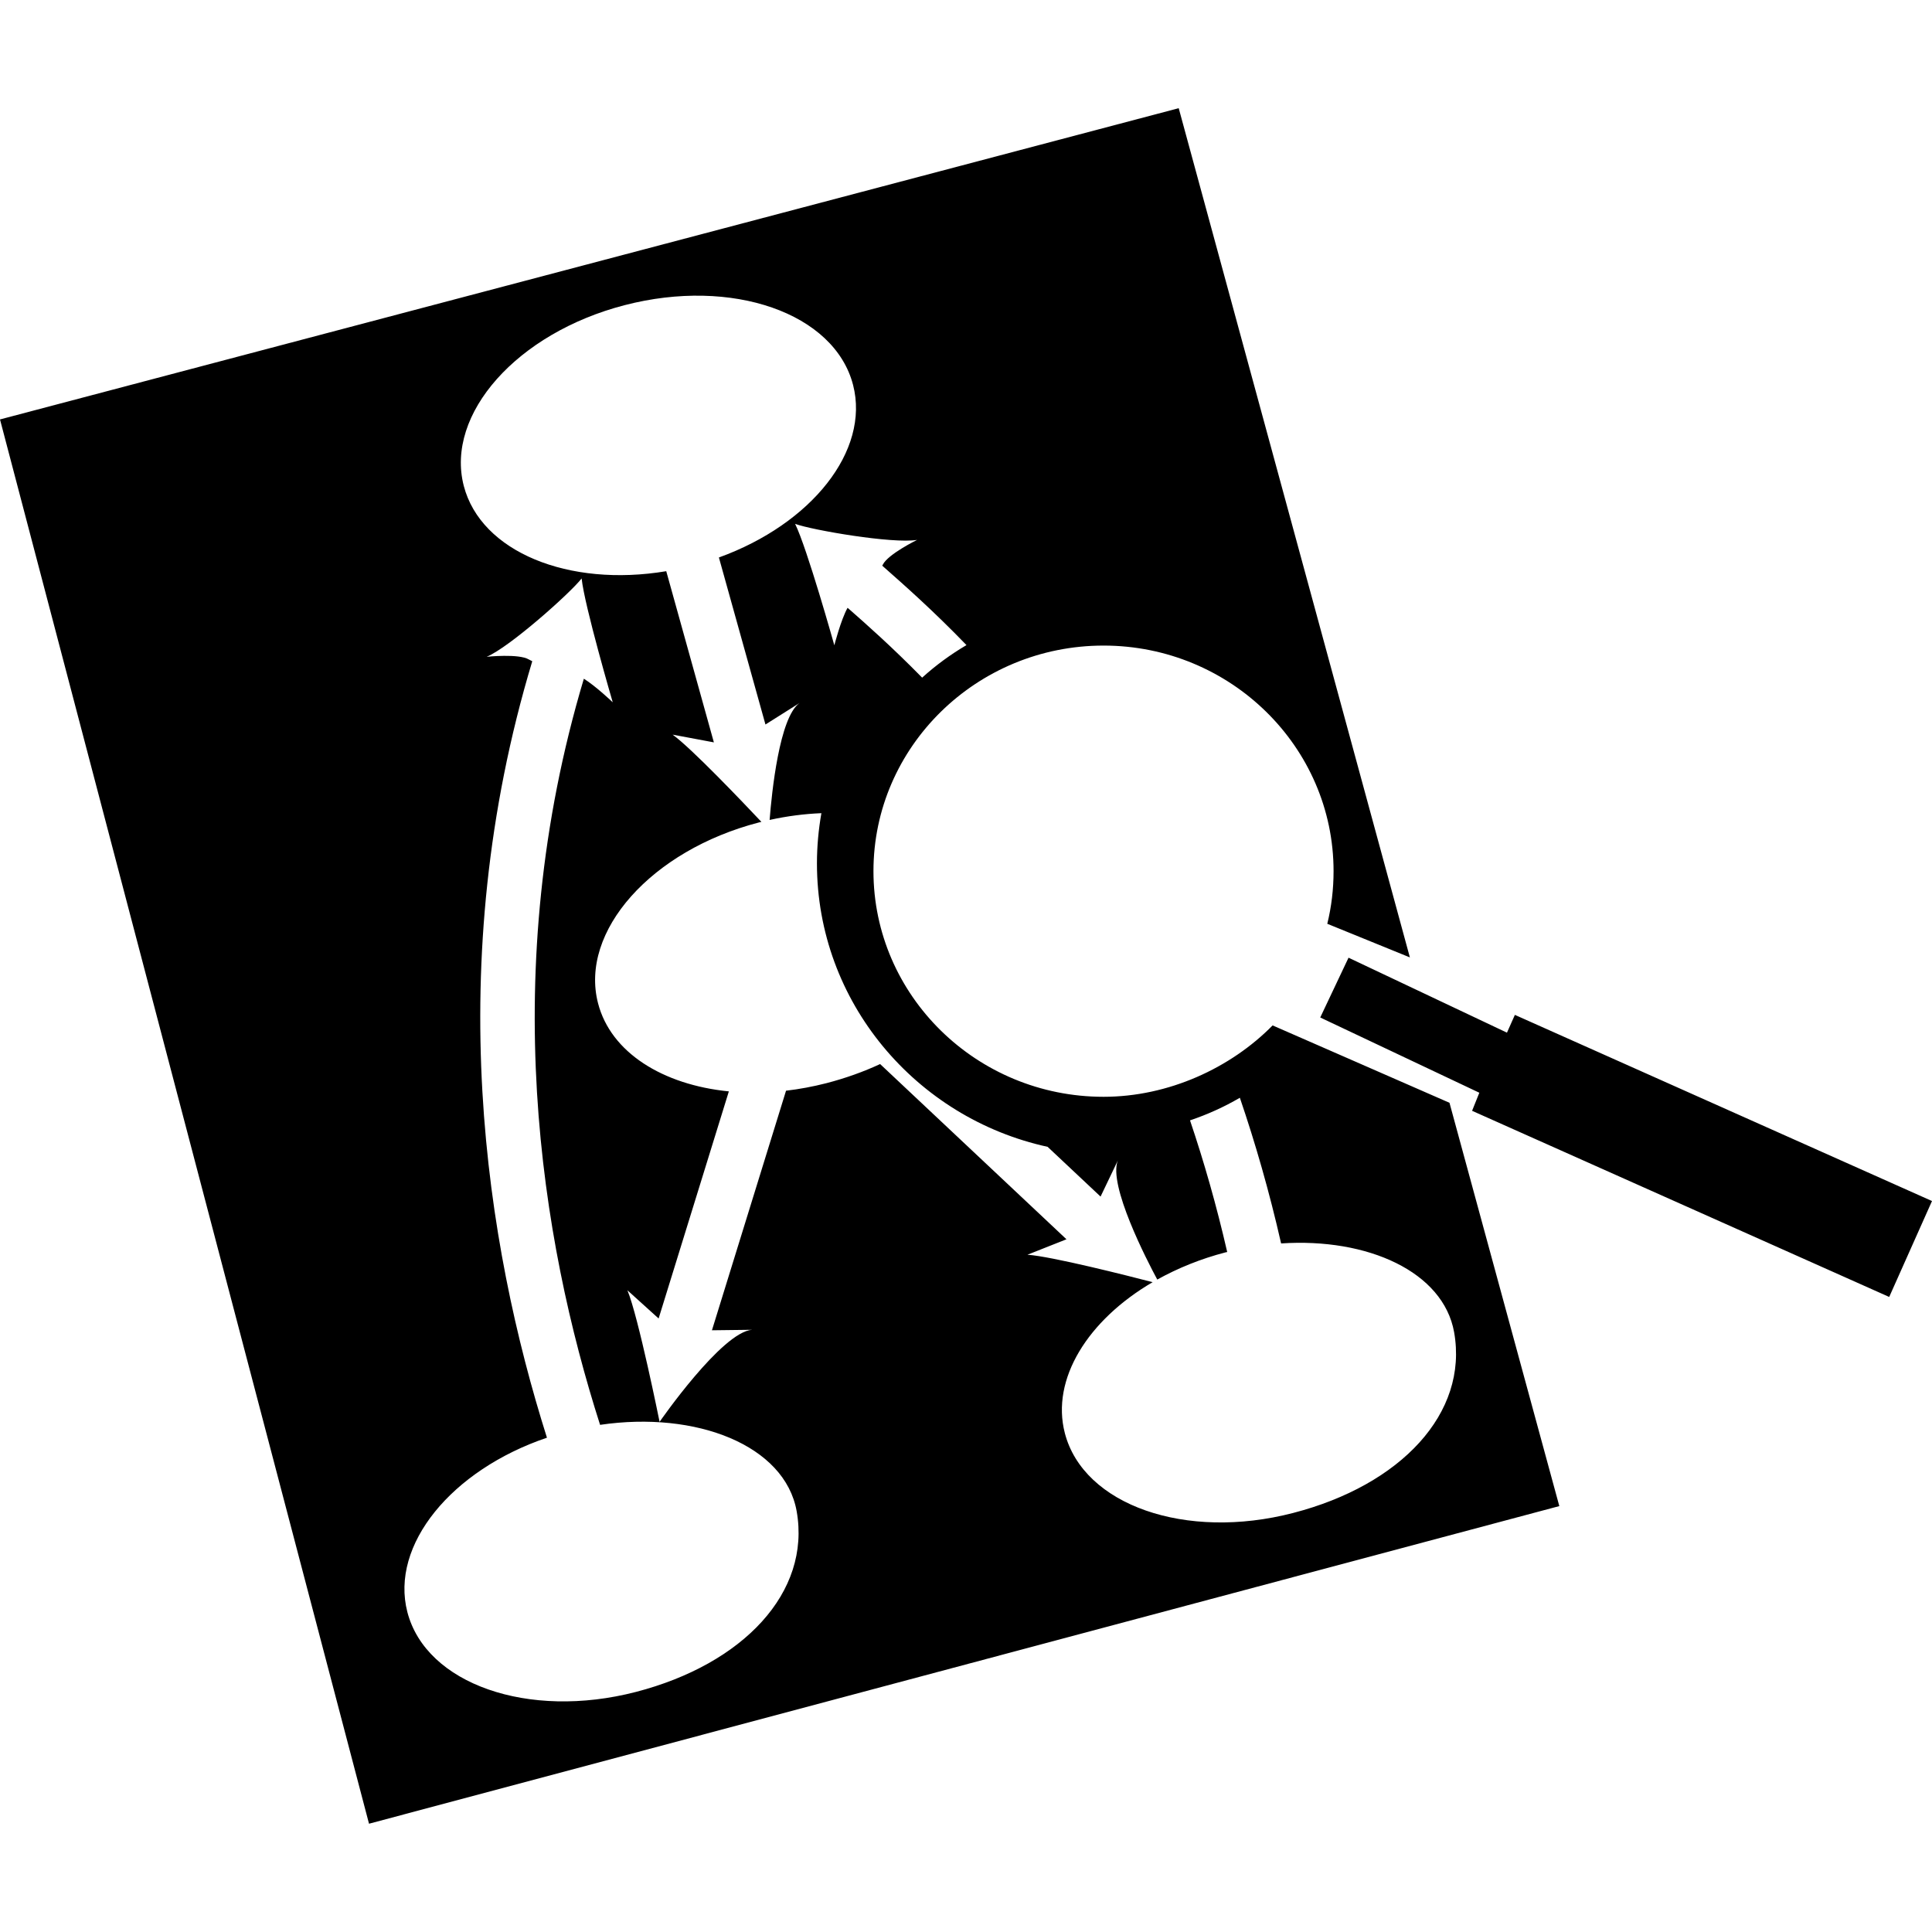
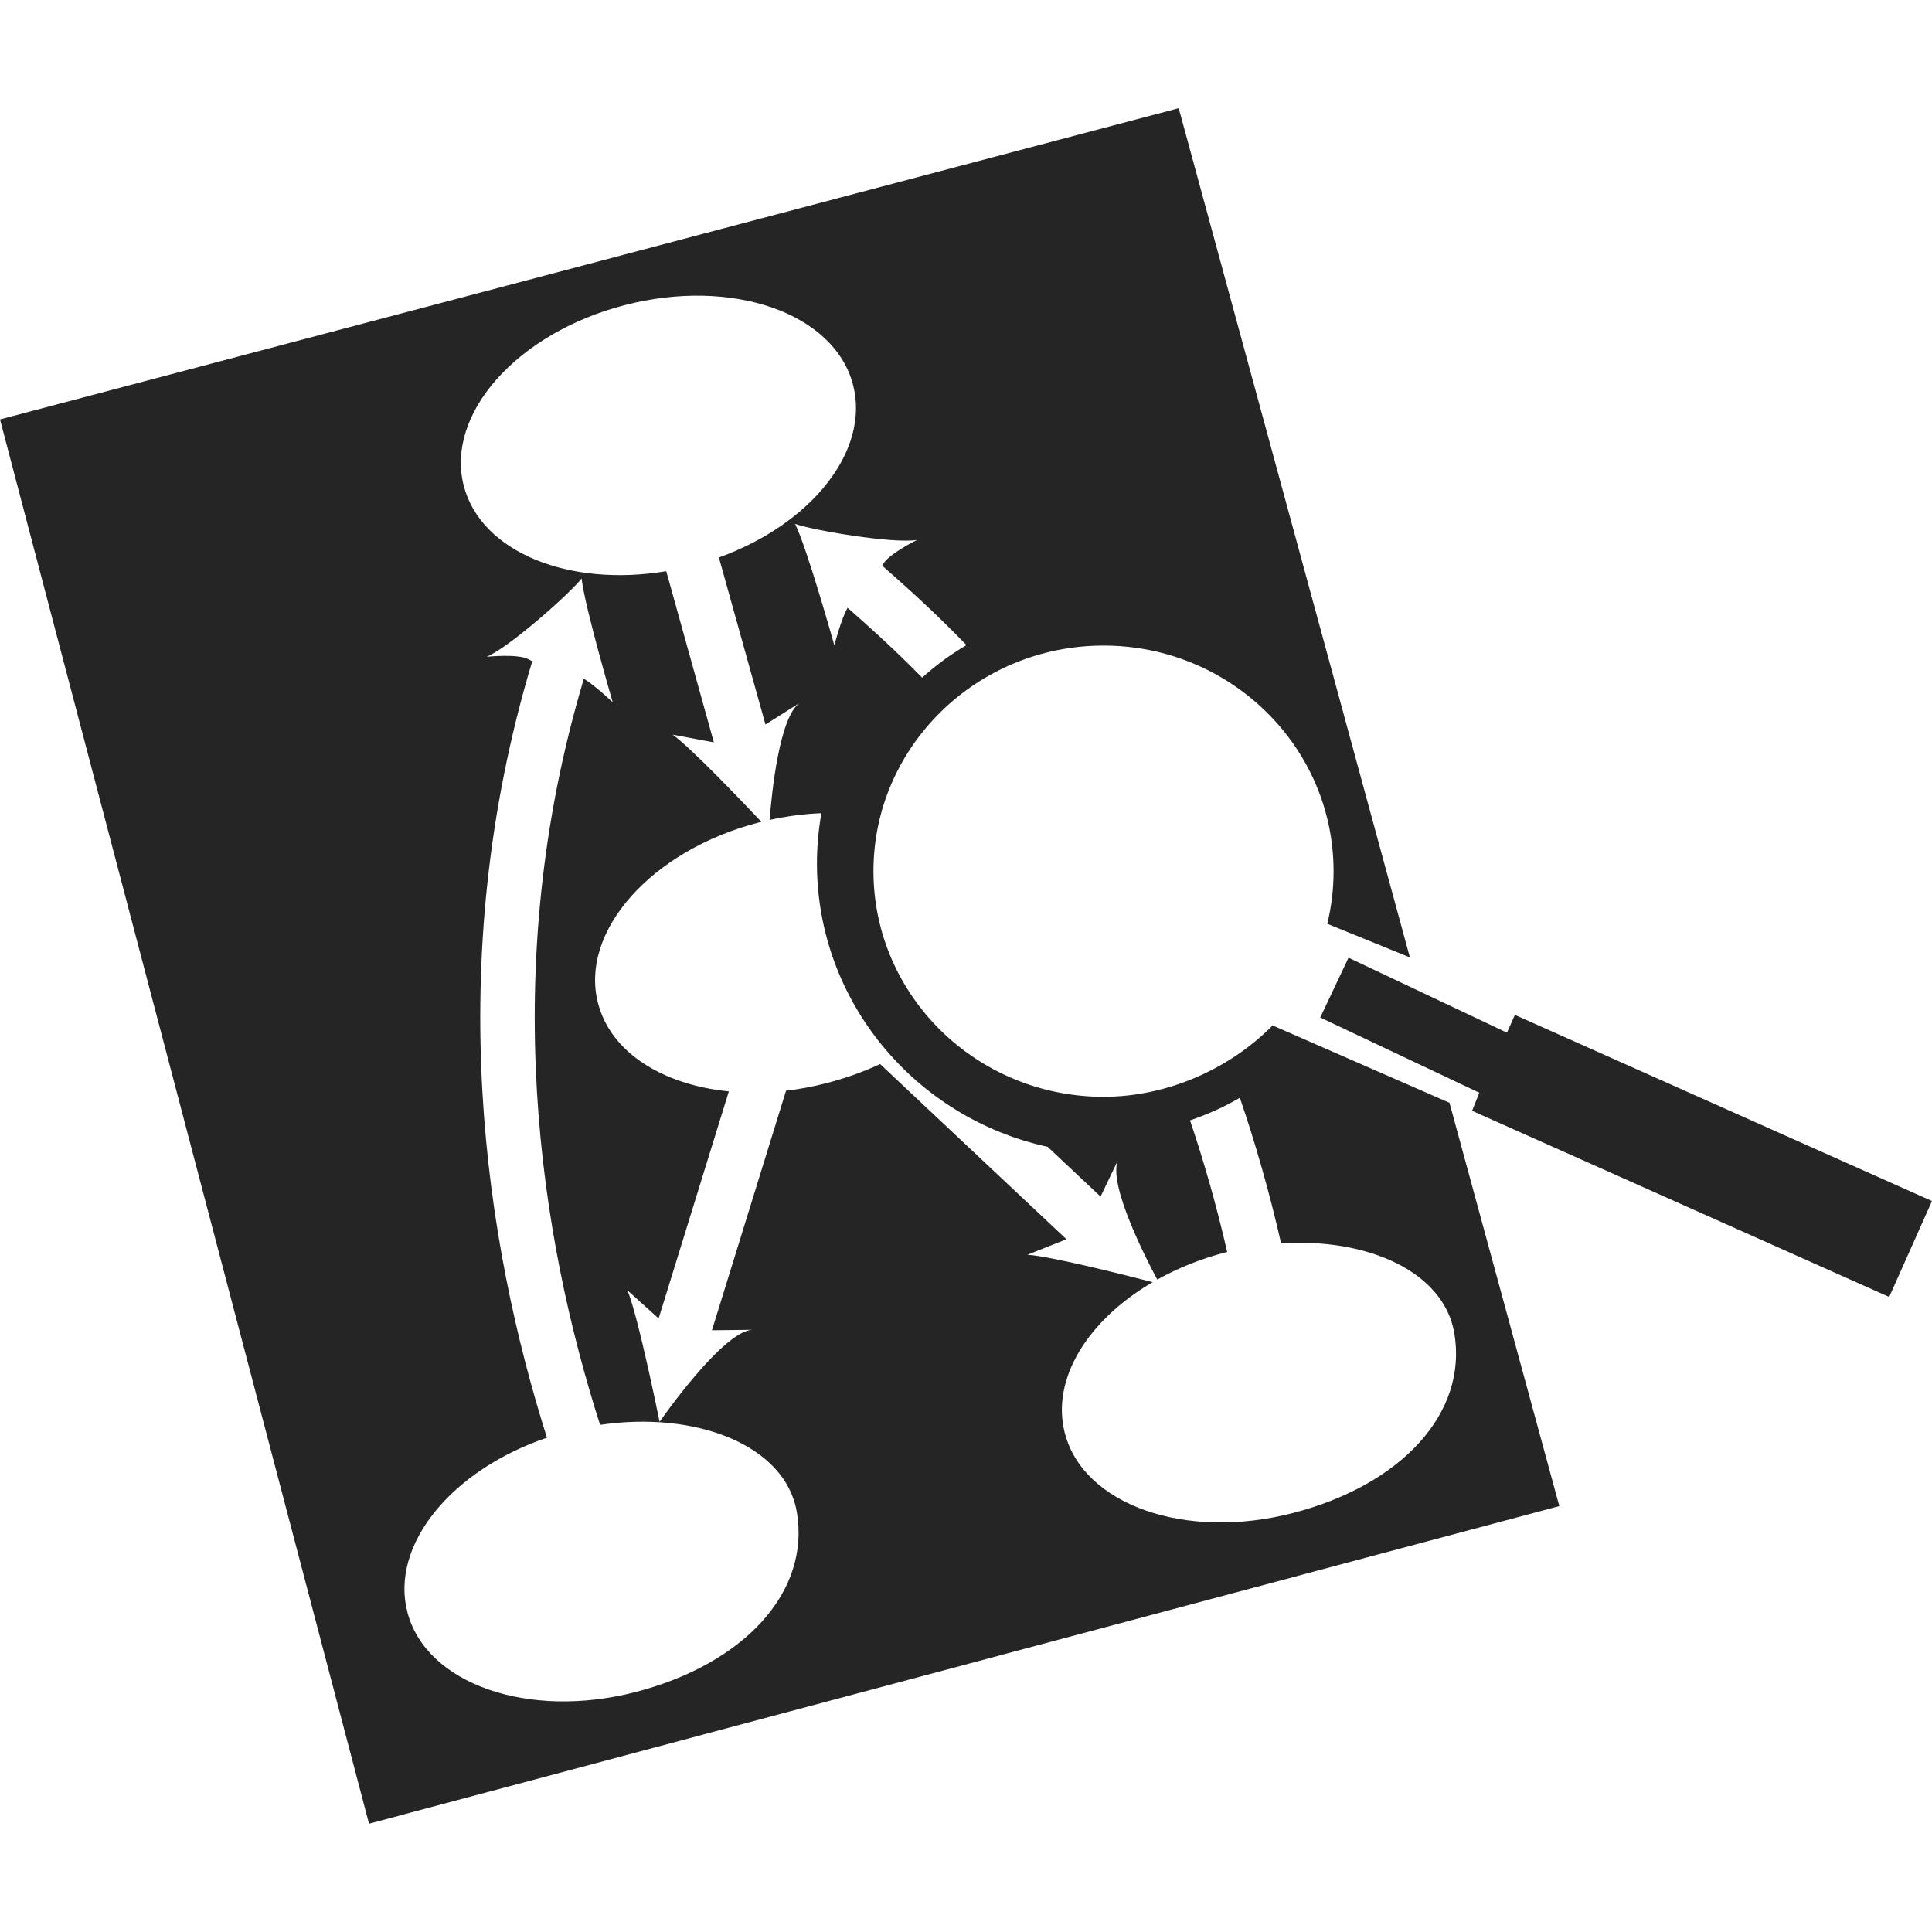
<svg xmlns="http://www.w3.org/2000/svg" width="20" height="20" viewBox="0 0 20 20" fill="none">
-   <path d="M14.595 9.911L12.202 1.12L0 4.342L3.82 18.879L16.142 15.591L15.005 11.416L13.174 10.615C12.74 11.056 12.096 11.354 11.424 11.354C10.11 11.354 9.042 10.306 9.042 9.018C9.042 7.731 10.11 6.683 11.424 6.683C12.737 6.683 13.805 7.731 13.805 9.018C13.805 9.206 13.783 9.388 13.74 9.563L14.595 9.911L14.595 9.911ZM9.494 5.589C9.494 5.589 9.193 5.736 9.139 5.845C9.137 5.848 9.135 5.852 9.133 5.856C9.141 5.864 9.15 5.871 9.159 5.879C9.357 6.054 9.655 6.316 10.005 6.678C9.84 6.775 9.686 6.888 9.546 7.015C9.233 6.696 8.967 6.461 8.787 6.303C8.782 6.299 8.778 6.295 8.774 6.292C8.705 6.415 8.637 6.68 8.637 6.68C8.637 6.68 8.356 5.677 8.231 5.423C8.408 5.488 9.242 5.631 9.494 5.589L9.494 5.589ZM6.582 17.515C5.469 17.803 4.41 17.433 4.217 16.688C4.037 15.993 4.674 15.218 5.662 14.883C5.031 12.889 4.561 9.995 5.51 6.845C5.497 6.839 5.485 6.833 5.475 6.827C5.371 6.764 5.038 6.799 5.038 6.799C5.274 6.701 5.906 6.137 6.021 5.988C6.05 6.27 6.343 7.27 6.343 7.27C6.343 7.27 6.168 7.103 6.044 7.026C5.138 10.053 5.6 12.839 6.212 14.75C7.207 14.603 8.125 14.961 8.247 15.644C8.396 16.484 7.694 17.227 6.582 17.515ZM13.387 15.662C12.275 15.951 11.216 15.581 11.023 14.835C10.878 14.276 11.262 13.665 11.932 13.273C11.686 13.209 10.883 13.005 10.636 12.989L11.04 12.829L9.111 11.015C8.941 11.094 8.755 11.161 8.555 11.213C8.414 11.249 8.274 11.275 8.137 11.291L7.37 13.771L7.785 13.766C7.472 13.788 6.828 14.719 6.828 14.719C6.828 14.719 6.608 13.628 6.495 13.357L6.818 13.649L7.545 11.298C6.861 11.23 6.323 10.896 6.191 10.386C5.997 9.641 6.743 8.803 7.856 8.514C7.864 8.512 7.873 8.51 7.882 8.508C7.683 8.297 7.155 7.743 6.963 7.605L7.39 7.685L6.897 5.913C5.887 6.082 4.979 5.714 4.801 5.03C4.608 4.285 5.354 3.447 6.466 3.159C7.579 2.87 8.638 3.24 8.831 3.985C9.007 4.667 8.399 5.425 7.442 5.771L7.924 7.5L8.276 7.278C8.068 7.427 7.989 8.205 7.967 8.488C8.148 8.448 8.328 8.425 8.503 8.418C8.473 8.588 8.457 8.762 8.457 8.938C8.457 10.372 9.481 11.574 10.845 11.872L11.393 12.387L11.572 12.013C11.469 12.266 11.874 13.049 11.98 13.246C12.192 13.128 12.43 13.031 12.688 12.964C12.693 12.963 12.699 12.962 12.704 12.961C12.593 12.477 12.463 12.024 12.319 11.598C12.5 11.537 12.672 11.459 12.835 11.364C12.995 11.833 13.14 12.335 13.262 12.872C14.158 12.812 14.941 13.165 15.053 13.791C15.202 14.631 14.5 15.374 13.387 15.662L13.387 15.662ZM15.682 10.506L15.6 10.69L13.96 9.914L13.667 10.533L15.314 11.312L15.239 11.499L19.557 13.426L20 12.433L15.682 10.506V10.506Z" fill="black" />
+   <path d="M14.595 9.911L12.202 1.12L0 4.342L3.82 18.879L16.142 15.591L15.005 11.416L13.174 10.615C12.74 11.056 12.096 11.354 11.424 11.354C10.11 11.354 9.042 10.306 9.042 9.018C9.042 7.731 10.11 6.683 11.424 6.683C12.737 6.683 13.805 7.731 13.805 9.018C13.805 9.206 13.783 9.388 13.74 9.563L14.595 9.911L14.595 9.911ZM9.494 5.589C9.494 5.589 9.193 5.736 9.139 5.845C9.137 5.848 9.135 5.852 9.133 5.856C9.141 5.864 9.15 5.871 9.159 5.879C9.357 6.054 9.655 6.316 10.005 6.678C9.84 6.775 9.686 6.888 9.546 7.015C9.233 6.696 8.967 6.461 8.787 6.303C8.782 6.299 8.778 6.295 8.774 6.292C8.705 6.415 8.637 6.68 8.637 6.68C8.637 6.68 8.356 5.677 8.231 5.423C8.408 5.488 9.242 5.631 9.494 5.589L9.494 5.589ZM6.582 17.515C5.469 17.803 4.41 17.433 4.217 16.688C4.037 15.993 4.674 15.218 5.662 14.883C5.031 12.889 4.561 9.995 5.51 6.845C5.497 6.839 5.485 6.833 5.475 6.827C5.371 6.764 5.038 6.799 5.038 6.799C5.274 6.701 5.906 6.137 6.021 5.988C6.05 6.27 6.343 7.27 6.343 7.27C6.343 7.27 6.168 7.103 6.044 7.026C5.138 10.053 5.6 12.839 6.212 14.75C7.207 14.603 8.125 14.961 8.247 15.644C8.396 16.484 7.694 17.227 6.582 17.515ZM13.387 15.662C12.275 15.951 11.216 15.581 11.023 14.835C10.878 14.276 11.262 13.665 11.932 13.273C11.686 13.209 10.883 13.005 10.636 12.989L11.04 12.829L9.111 11.015C8.941 11.094 8.755 11.161 8.555 11.213C8.414 11.249 8.274 11.275 8.137 11.291L7.37 13.771L7.785 13.766C7.472 13.788 6.828 14.719 6.828 14.719C6.828 14.719 6.608 13.628 6.495 13.357L6.818 13.649L7.545 11.298C6.861 11.23 6.323 10.896 6.191 10.386C5.997 9.641 6.743 8.803 7.856 8.514C7.864 8.512 7.873 8.51 7.882 8.508C7.683 8.297 7.155 7.743 6.963 7.605L7.39 7.685L6.897 5.913C5.887 6.082 4.979 5.714 4.801 5.03C4.608 4.285 5.354 3.447 6.466 3.159C7.579 2.87 8.638 3.24 8.831 3.985C9.007 4.667 8.399 5.425 7.442 5.771L7.924 7.5L8.276 7.278C8.068 7.427 7.989 8.205 7.967 8.488C8.148 8.448 8.328 8.425 8.503 8.418C8.473 8.588 8.457 8.762 8.457 8.938C8.457 10.372 9.481 11.574 10.845 11.872L11.393 12.387L11.572 12.013C11.469 12.266 11.874 13.049 11.98 13.246C12.192 13.128 12.43 13.031 12.688 12.964C12.693 12.963 12.699 12.962 12.704 12.961C12.593 12.477 12.463 12.024 12.319 11.598C12.5 11.537 12.672 11.459 12.835 11.364C12.995 11.833 13.14 12.335 13.262 12.872C14.158 12.812 14.941 13.165 15.053 13.791C15.202 14.631 14.5 15.374 13.387 15.662L13.387 15.662ZM15.682 10.506L15.6 10.69L13.96 9.914L13.667 10.533L15.314 11.312L15.239 11.499L19.557 13.426L20 12.433L15.682 10.506V10.506Z" fill="#252525" />
</svg>
